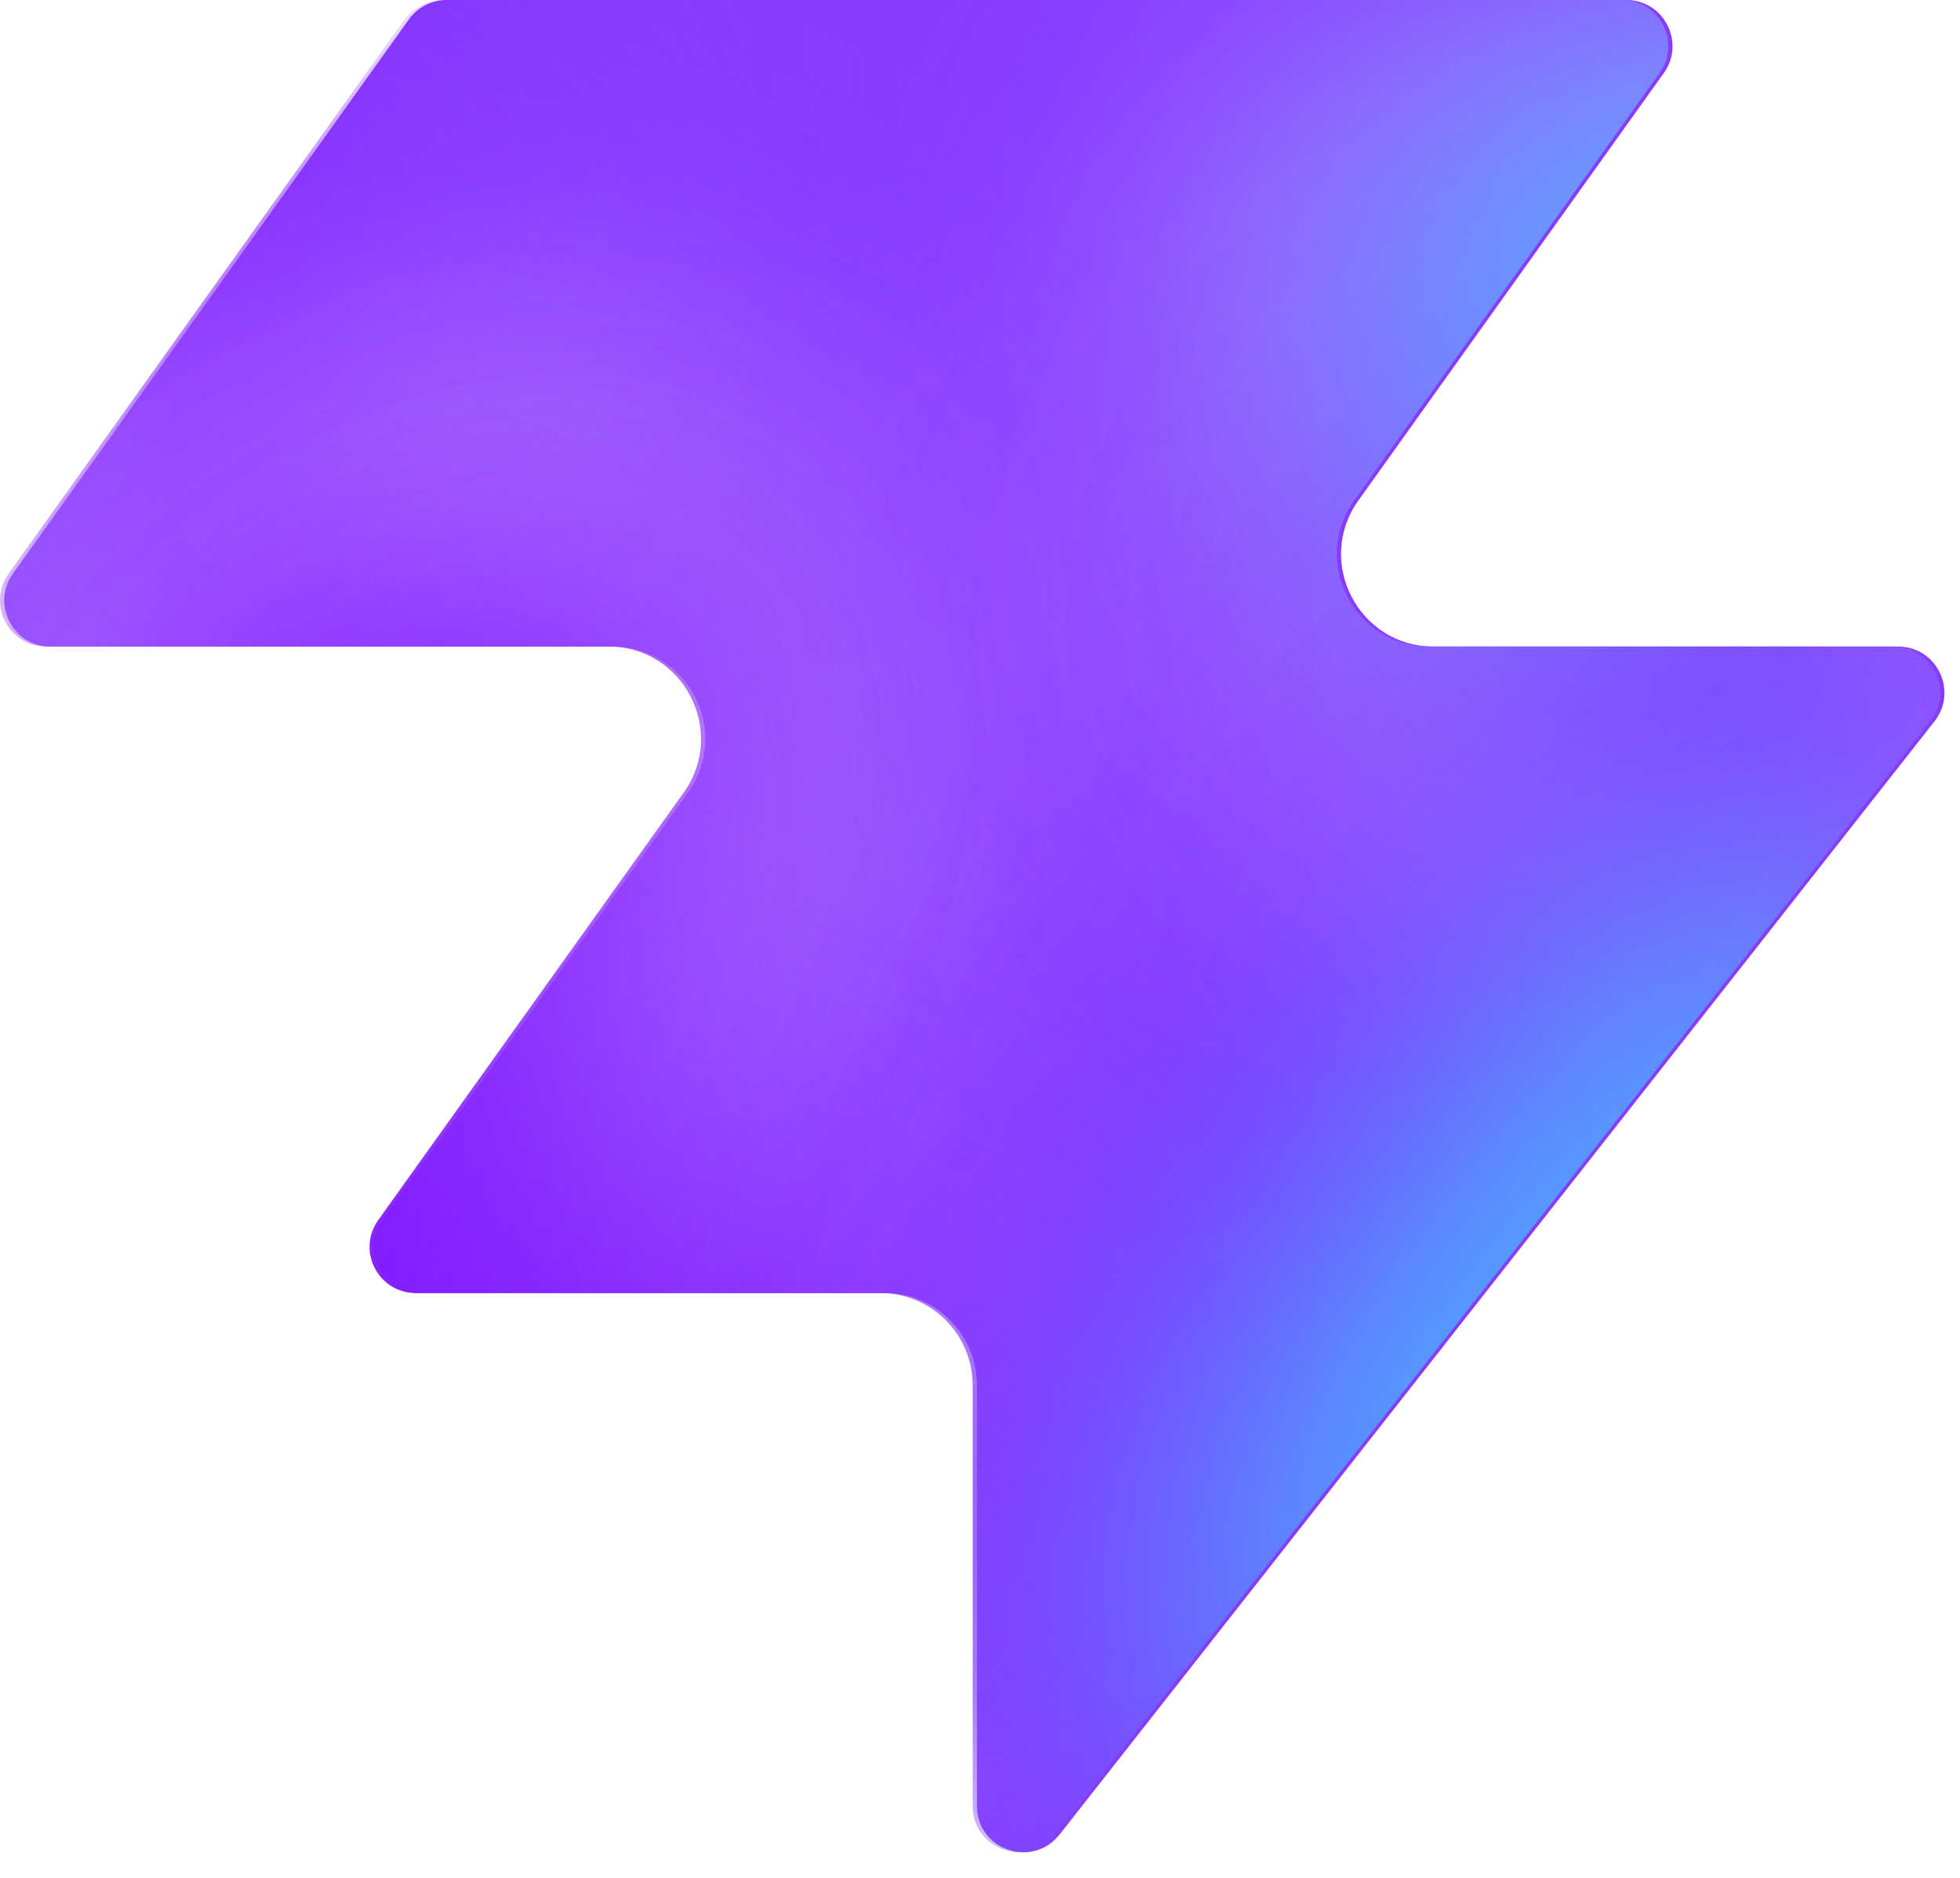
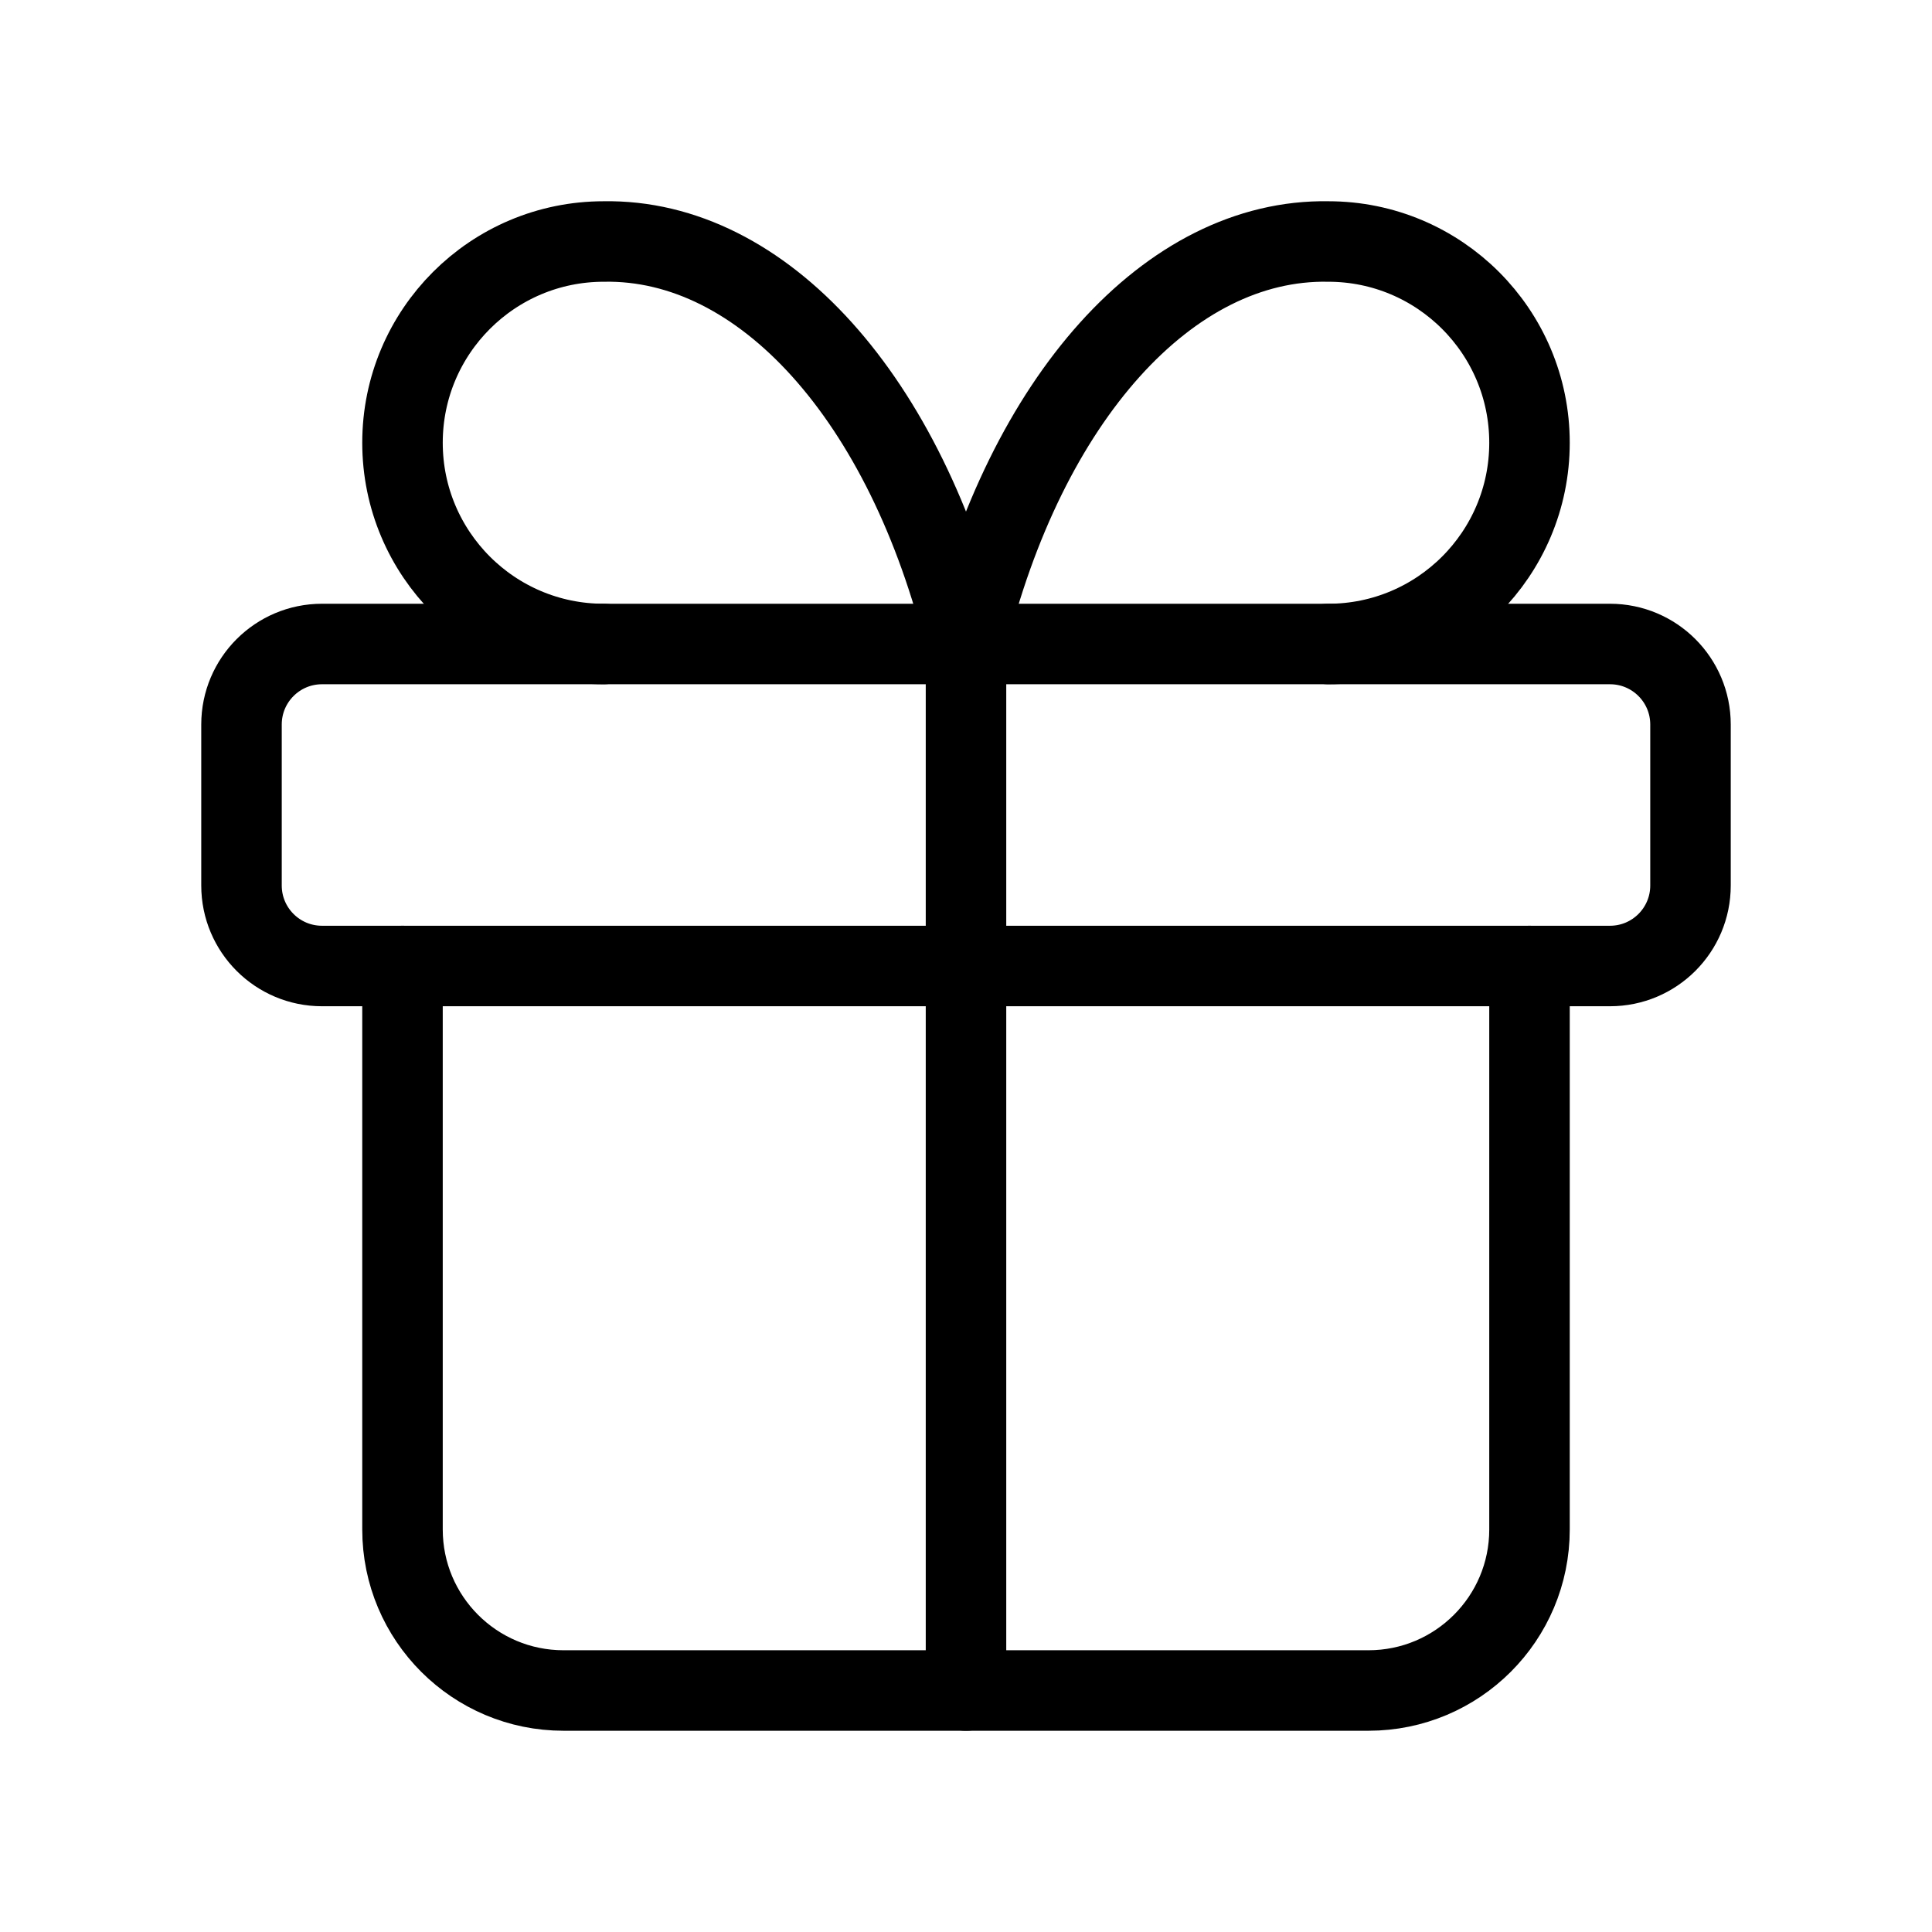
- <svg xmlns="http://www.w3.org/2000/svg" width="48" height="46" fill="none" viewBox="0 0 48 46">
-   <path fill="#863bff" d="M25.946 44.938c-.664.845-2.021.375-2.021-.698V33.937a2.26 2.26 0 0 0-2.262-2.262H10.287c-.92 0-1.456-1.04-.92-1.788l7.48-10.471c1.07-1.497 0-3.578-1.842-3.578H1.237c-.92 0-1.456-1.04-.92-1.788L10.013.474c.214-.297.556-.474.92-.474h28.894c.92 0 1.456 1.04.92 1.788l-7.48 10.471c-1.07 1.498 0 3.579 1.842 3.579h11.377c.943 0 1.473 1.088.89 1.83L25.947 44.94z" style="fill:#863bff;fill:color(display-p3 .525 .23 1);fill-opacity:1" />
-   <mask id="a" width="48" height="46" x="0" y="0" maskUnits="userSpaceOnUse" style="mask-type:alpha">
-     <path fill="#000" d="M25.842 44.938c-.664.844-2.021.375-2.021-.698V33.937a2.26 2.26 0 0 0-2.262-2.262H10.183c-.92 0-1.456-1.04-.92-1.788l7.48-10.471c1.07-1.498 0-3.579-1.842-3.579H1.133c-.92 0-1.456-1.04-.92-1.787L9.91.473c.214-.297.556-.474.92-.474h28.894c.92 0 1.456 1.04.92 1.788l-7.48 10.471c-1.07 1.498 0 3.578 1.842 3.578h11.377c.943 0 1.473 1.088.89 1.832L25.843 44.94z" style="fill:#000;fill-opacity:1" />
-   </mask>
-   <g mask="url(#a)">
-     <g filter="url(#b)">
-       <ellipse cx="5.508" cy="14.704" fill="#ede6ff" rx="5.508" ry="14.704" style="fill:#ede6ff;fill:color(display-p3 .927 .903 1);fill-opacity:1" transform="matrix(.00324 1 1 -.00324 -4.47 31.516)" />
-     </g>
-     <g filter="url(#c)">
-       <ellipse cx="10.399" cy="29.851" fill="#ede6ff" rx="10.399" ry="29.851" style="fill:#ede6ff;fill:color(display-p3 .927 .903 1);fill-opacity:1" transform="matrix(.00324 1 1 -.00324 -39.328 7.883)" />
-     </g>
-     <g filter="url(#d)">
-       <ellipse cx="5.508" cy="30.487" fill="#7e14ff" rx="5.508" ry="30.487" style="fill:#7e14ff;fill:color(display-p3 .492 .077 1);fill-opacity:1" transform="rotate(89.814 -25.913 -14.639)scale(1 -1)" />
-     </g>
-     <g filter="url(#e)">
-       <ellipse cx="5.508" cy="30.599" fill="#7e14ff" rx="5.508" ry="30.599" style="fill:#7e14ff;fill:color(display-p3 .492 .077 1);fill-opacity:1" transform="rotate(89.814 -32.644 -3.334)scale(1 -1)" />
-     </g>
-     <g filter="url(#f)">
-       <ellipse cx="5.508" cy="30.599" fill="#7e14ff" rx="5.508" ry="30.599" style="fill:#7e14ff;fill:color(display-p3 .492 .077 1);fill-opacity:1" transform="matrix(.00324 1 1 -.00324 -34.34 30.47)" />
-     </g>
-     <g filter="url(#g)">
-       <ellipse cx="14.072" cy="22.078" fill="#ede6ff" rx="14.072" ry="22.078" style="fill:#ede6ff;fill:color(display-p3 .927 .903 1);fill-opacity:1" transform="rotate(93.35 24.506 48.493)scale(-1 1)" />
-     </g>
-     <g filter="url(#h)">
-       <ellipse cx="3.47" cy="21.501" fill="#7e14ff" rx="3.47" ry="21.501" style="fill:#7e14ff;fill:color(display-p3 .492 .077 1);fill-opacity:1" transform="rotate(89.009 28.708 47.59)scale(-1 1)" />
-     </g>
-     <g filter="url(#i)">
-       <ellipse cx="3.47" cy="21.501" fill="#7e14ff" rx="3.47" ry="21.501" style="fill:#7e14ff;fill:color(display-p3 .492 .077 1);fill-opacity:1" transform="rotate(89.009 28.708 47.59)scale(-1 1)" />
-     </g>
-     <g filter="url(#j)">
-       <ellipse cx=".387" cy="8.972" fill="#7e14ff" rx="4.407" ry="29.108" style="fill:#7e14ff;fill:color(display-p3 .492 .077 1);fill-opacity:1" transform="rotate(39.51 .387 8.972)" />
-     </g>
-     <g filter="url(#k)">
-       <ellipse cx="47.523" cy="-6.092" fill="#7e14ff" rx="4.407" ry="29.108" style="fill:#7e14ff;fill:color(display-p3 .492 .077 1);fill-opacity:1" transform="rotate(37.892 47.523 -6.092)" />
-     </g>
-     <g filter="url(#l)">
-       <ellipse cx="41.412" cy="6.333" fill="#47bfff" rx="5.971" ry="9.665" style="fill:#47bfff;fill:color(display-p3 .28 .748 1);fill-opacity:1" transform="rotate(37.892 41.412 6.333)" />
-     </g>
-     <g filter="url(#m)">
-       <ellipse cx="-1.879" cy="38.332" fill="#7e14ff" rx="4.407" ry="29.108" style="fill:#7e14ff;fill:color(display-p3 .492 .077 1);fill-opacity:1" transform="rotate(37.892 -1.88 38.332)" />
-     </g>
-     <g filter="url(#n)">
-       <ellipse cx="-1.879" cy="38.332" fill="#7e14ff" rx="4.407" ry="29.108" style="fill:#7e14ff;fill:color(display-p3 .492 .077 1);fill-opacity:1" transform="rotate(37.892 -1.88 38.332)" />
-     </g>
-     <g filter="url(#o)">
-       <ellipse cx="35.651" cy="29.907" fill="#7e14ff" rx="4.407" ry="29.108" style="fill:#7e14ff;fill:color(display-p3 .492 .077 1);fill-opacity:1" transform="rotate(37.892 35.651 29.907)" />
-     </g>
-     <g filter="url(#p)">
-       <ellipse cx="38.418" cy="32.4" fill="#47bfff" rx="5.971" ry="15.297" style="fill:#47bfff;fill:color(display-p3 .28 .748 1);fill-opacity:1" transform="rotate(37.892 38.418 32.4)" />
-     </g>
-   </g>
-   <defs>
-     <filter id="b" width="60.045" height="41.654" x="-19.77" y="16.149" color-interpolation-filters="sRGB" filterUnits="userSpaceOnUse">
-       <feFlood flood-opacity="0" result="BackgroundImageFix" />
-       <feBlend in="SourceGraphic" in2="BackgroundImageFix" result="shape" />
-       <feGaussianBlur result="effect1_foregroundBlur_2002_17158" stdDeviation="7.659" />
-     </filter>
-     <filter id="c" width="90.34" height="51.437" x="-54.613" y="-7.533" color-interpolation-filters="sRGB" filterUnits="userSpaceOnUse">
-       <feFlood flood-opacity="0" result="BackgroundImageFix" />
-       <feBlend in="SourceGraphic" in2="BackgroundImageFix" result="shape" />
-       <feGaussianBlur result="effect1_foregroundBlur_2002_17158" stdDeviation="7.659" />
-     </filter>
-     <filter id="d" width="79.355" height="29.4" x="-49.64" y="2.03" color-interpolation-filters="sRGB" filterUnits="userSpaceOnUse">
-       <feFlood flood-opacity="0" result="BackgroundImageFix" />
-       <feBlend in="SourceGraphic" in2="BackgroundImageFix" result="shape" />
-       <feGaussianBlur result="effect1_foregroundBlur_2002_17158" stdDeviation="4.596" />
-     </filter>
-     <filter id="e" width="79.579" height="29.4" x="-45.045" y="20.029" color-interpolation-filters="sRGB" filterUnits="userSpaceOnUse">
-       <feFlood flood-opacity="0" result="BackgroundImageFix" />
-       <feBlend in="SourceGraphic" in2="BackgroundImageFix" result="shape" />
-       <feGaussianBlur result="effect1_foregroundBlur_2002_17158" stdDeviation="4.596" />
-     </filter>
-     <filter id="f" width="79.579" height="29.4" x="-43.513" y="21.178" color-interpolation-filters="sRGB" filterUnits="userSpaceOnUse">
-       <feFlood flood-opacity="0" result="BackgroundImageFix" />
-       <feBlend in="SourceGraphic" in2="BackgroundImageFix" result="shape" />
-       <feGaussianBlur result="effect1_foregroundBlur_2002_17158" stdDeviation="4.596" />
-     </filter>
-     <filter id="g" width="74.749" height="58.852" x="15.756" y="-17.901" color-interpolation-filters="sRGB" filterUnits="userSpaceOnUse">
-       <feFlood flood-opacity="0" result="BackgroundImageFix" />
-       <feBlend in="SourceGraphic" in2="BackgroundImageFix" result="shape" />
-       <feGaussianBlur result="effect1_foregroundBlur_2002_17158" stdDeviation="7.659" />
-     </filter>
-     <filter id="h" width="61.377" height="25.362" x="23.548" y="2.284" color-interpolation-filters="sRGB" filterUnits="userSpaceOnUse">
-       <feFlood flood-opacity="0" result="BackgroundImageFix" />
-       <feBlend in="SourceGraphic" in2="BackgroundImageFix" result="shape" />
-       <feGaussianBlur result="effect1_foregroundBlur_2002_17158" stdDeviation="4.596" />
-     </filter>
-     <filter id="i" width="61.377" height="25.362" x="23.548" y="2.284" color-interpolation-filters="sRGB" filterUnits="userSpaceOnUse">
-       <feFlood flood-opacity="0" result="BackgroundImageFix" />
-       <feBlend in="SourceGraphic" in2="BackgroundImageFix" result="shape" />
-       <feGaussianBlur result="effect1_foregroundBlur_2002_17158" stdDeviation="4.596" />
-     </filter>
-     <filter id="j" width="56.045" height="63.649" x="-27.636" y="-22.853" color-interpolation-filters="sRGB" filterUnits="userSpaceOnUse">
-       <feFlood flood-opacity="0" result="BackgroundImageFix" />
-       <feBlend in="SourceGraphic" in2="BackgroundImageFix" result="shape" />
-       <feGaussianBlur result="effect1_foregroundBlur_2002_17158" stdDeviation="4.596" />
-     </filter>
-     <filter id="k" width="54.814" height="64.646" x="20.116" y="-38.415" color-interpolation-filters="sRGB" filterUnits="userSpaceOnUse">
-       <feFlood flood-opacity="0" result="BackgroundImageFix" />
-       <feBlend in="SourceGraphic" in2="BackgroundImageFix" result="shape" />
-       <feGaussianBlur result="effect1_foregroundBlur_2002_17158" stdDeviation="4.596" />
-     </filter>
-     <filter id="l" width="33.541" height="35.313" x="24.641" y="-11.323" color-interpolation-filters="sRGB" filterUnits="userSpaceOnUse">
-       <feFlood flood-opacity="0" result="BackgroundImageFix" />
-       <feBlend in="SourceGraphic" in2="BackgroundImageFix" result="shape" />
-       <feGaussianBlur result="effect1_foregroundBlur_2002_17158" stdDeviation="4.596" />
-     </filter>
-     <filter id="m" width="54.814" height="64.646" x="-29.286" y="6.009" color-interpolation-filters="sRGB" filterUnits="userSpaceOnUse">
-       <feFlood flood-opacity="0" result="BackgroundImageFix" />
-       <feBlend in="SourceGraphic" in2="BackgroundImageFix" result="shape" />
-       <feGaussianBlur result="effect1_foregroundBlur_2002_17158" stdDeviation="4.596" />
-     </filter>
-     <filter id="n" width="54.814" height="64.646" x="-29.286" y="6.009" color-interpolation-filters="sRGB" filterUnits="userSpaceOnUse">
-       <feFlood flood-opacity="0" result="BackgroundImageFix" />
-       <feBlend in="SourceGraphic" in2="BackgroundImageFix" result="shape" />
-       <feGaussianBlur result="effect1_foregroundBlur_2002_17158" stdDeviation="4.596" />
-     </filter>
-     <filter id="o" width="54.814" height="64.646" x="8.244" y="-2.416" color-interpolation-filters="sRGB" filterUnits="userSpaceOnUse">
-       <feFlood flood-opacity="0" result="BackgroundImageFix" />
-       <feBlend in="SourceGraphic" in2="BackgroundImageFix" result="shape" />
-       <feGaussianBlur result="effect1_foregroundBlur_2002_17158" stdDeviation="4.596" />
-     </filter>
-     <filter id="p" width="39.409" height="43.623" x="18.713" y="10.588" color-interpolation-filters="sRGB" filterUnits="userSpaceOnUse">
-       <feFlood flood-opacity="0" result="BackgroundImageFix" />
-       <feBlend in="SourceGraphic" in2="BackgroundImageFix" result="shape" />
-       <feGaussianBlur result="effect1_foregroundBlur_2002_17158" stdDeviation="4.596" />
-     </filter>
-   </defs>
+ <svg xmlns="http://www.w3.org/2000/svg" width="24" height="24" viewBox="0 0 24 24" fill="none" stroke="currentColor" stroke-width="1" stroke-linecap="round" stroke-linejoin="round" class="icon icon-tabler icons-tabler-outline icon-tabler-gift">
+   <path stroke="none" d="M0 0h24v24H0z" fill="none" />
+   <path d="M3 9a1 1 0 0 1 1 -1h16a1 1 0 0 1 1 1v2a1 1 0 0 1 -1 1h-16a1 1 0 0 1 -1 -1l0 -2" />
+   <path d="M12 8l0 13" />
+   <path d="M19 12v7a2 2 0 0 1 -2 2h-10a2 2 0 0 1 -2 -2v-7" />
+   <path d="M7.5 8a2.5 2.5 0 0 1 0 -5a4.8 8 0 0 1 4.5 5a4.8 8 0 0 1 4.5 -5a2.5 2.5 0 0 1 0 5" />
</svg>
